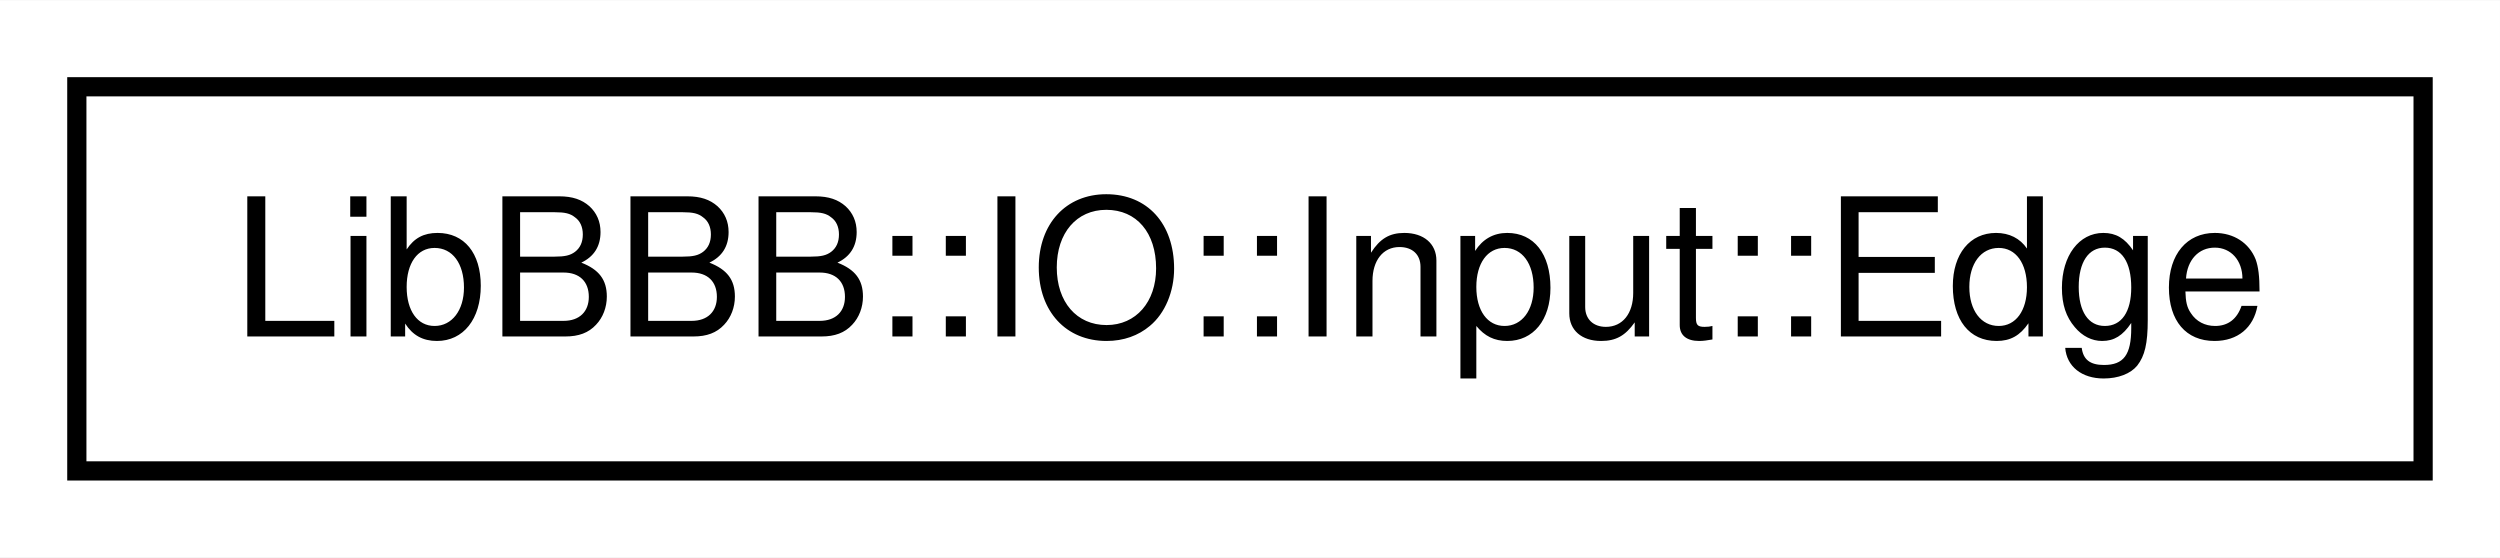
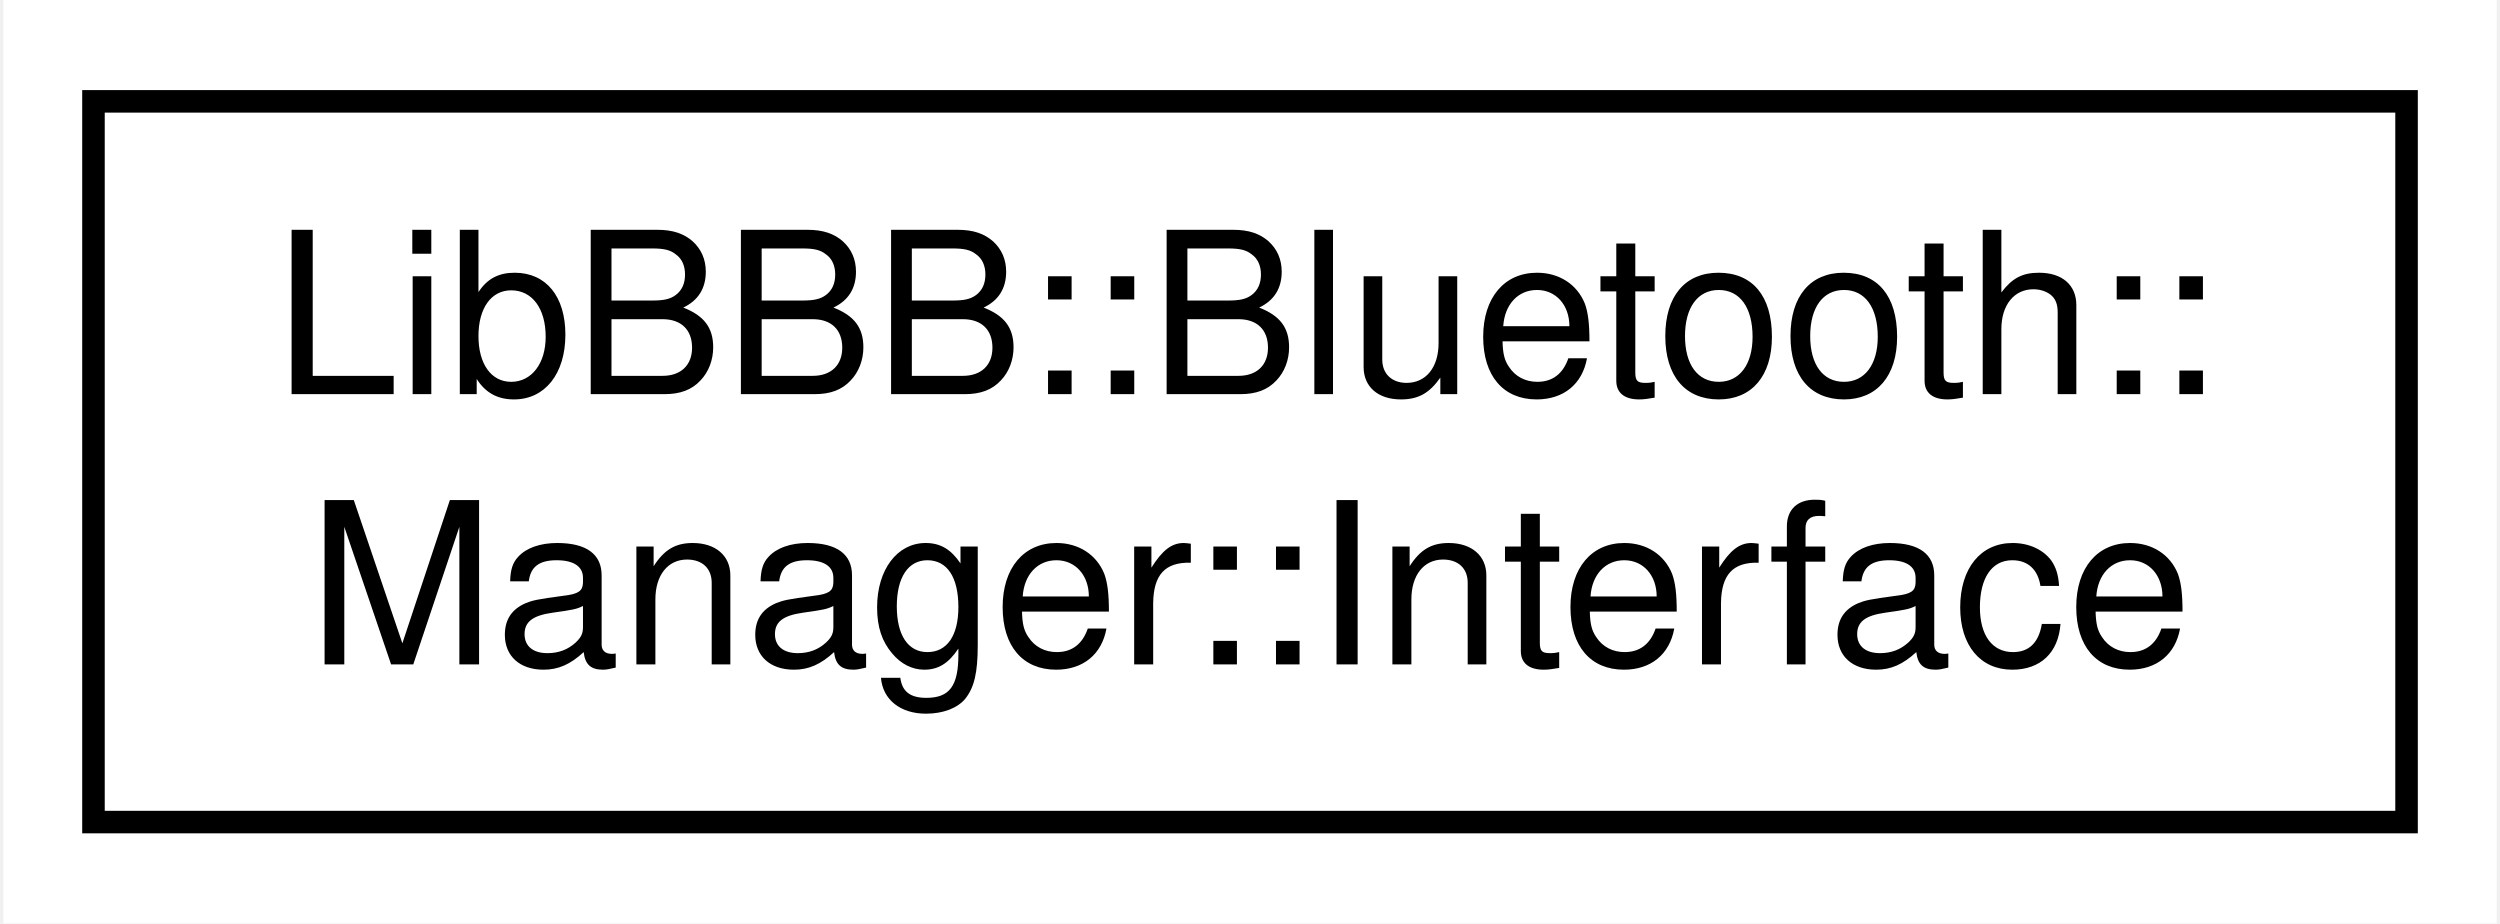
- <svg xmlns="http://www.w3.org/2000/svg" xmlns:xlink="http://www.w3.org/1999/xlink" width="130pt" height="29pt" viewBox="0.00 0.00 130.16 29.00">
-   <g id="graph0" class="graph" transform="scale(1 1) rotate(0) translate(4 25)">
-     <polygon fill="#ffffff" stroke="transparent" points="-4,4 -4,-25 126.157,-25 126.157,4 -4,4" />
+ <svg xmlns="http://www.w3.org/2000/svg" xmlns:xlink="http://www.w3.org/1999/xlink" width="111pt" height="41pt" viewBox="0.00 0.00 110.70 41.00">
+   <g id="graph0" class="graph" transform="scale(1 1) rotate(0) translate(4 37)">
+     <polygon fill="#ffffff" stroke="transparent" points="-4,4 -4,-37 106.701,-37 106.701,4 -4,4" />
    <g id="node1" class="node">
      <g id="a_node1">
-         <a xlink:href="structLibBBB_1_1IO_1_1Input_1_1Edge.html" target="_top" xlink:title="The Edge struct holds the enum that represents the edge events. ">
-           <polygon fill="#ffffff" stroke="#000000" points="0,-.5 0,-20.5 122.157,-20.5 122.157,-.5 0,-.5" />
-           <text text-anchor="middle" x="61.078" y="-7.5" font-family="Helvetica,sans-Serif" font-size="10.00" fill="#000000">LibBBB::IO::Input::Edge</text>
+         <a xlink:href="classLibBBB_1_1Bluetooth_1_1Manager_1_1Interface.html" target="_top" xlink:title="The Manager::Interface class is the abstract class that represents the interface to the Bluetooth man...">
+           <polygon fill="#ffffff" stroke="#000000" points="0,-.5 0,-32.5 102.701,-32.5 102.701,-.5 0,-.5" />
+           <text text-anchor="start" x="8" y="-19.5" font-family="Helvetica,sans-Serif" font-size="10.00" fill="#000000">LibBBB::Bluetooth::</text>
+           <text text-anchor="middle" x="51.35" y="-7.5" font-family="Helvetica,sans-Serif" font-size="10.00" fill="#000000">Manager::Interface</text>
        </a>
      </g>
    </g>
  </g>
</svg>
